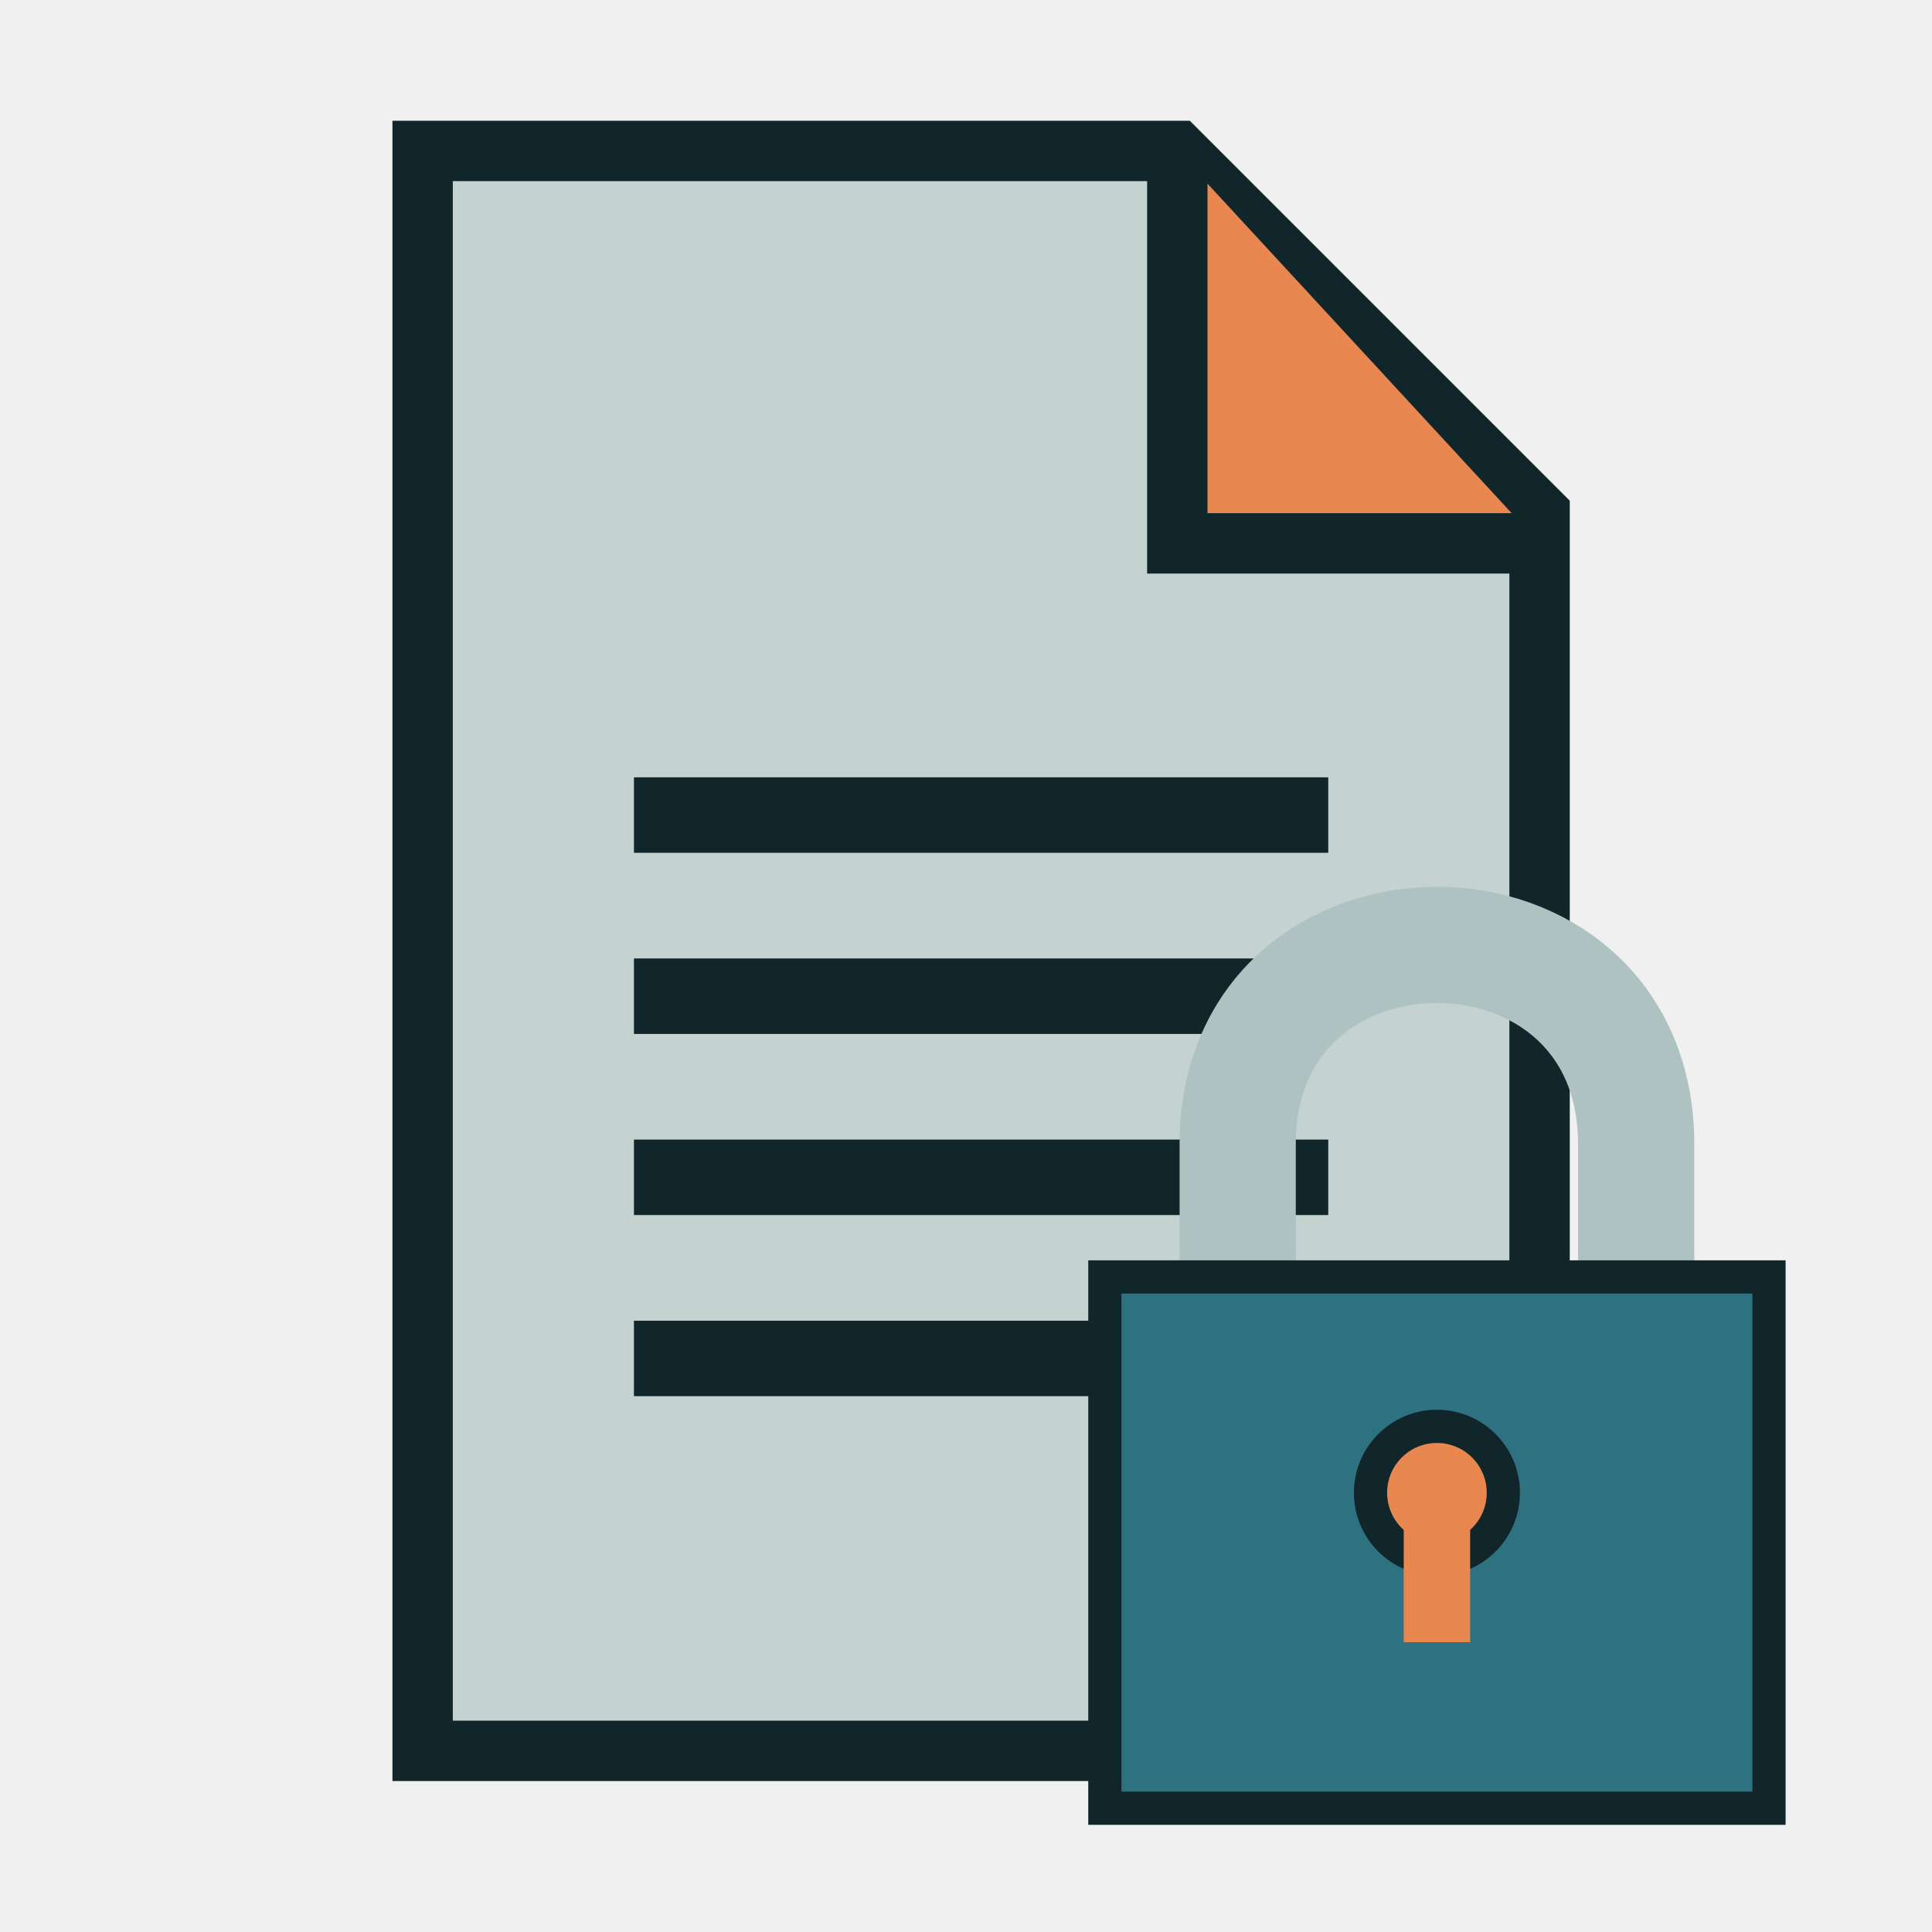
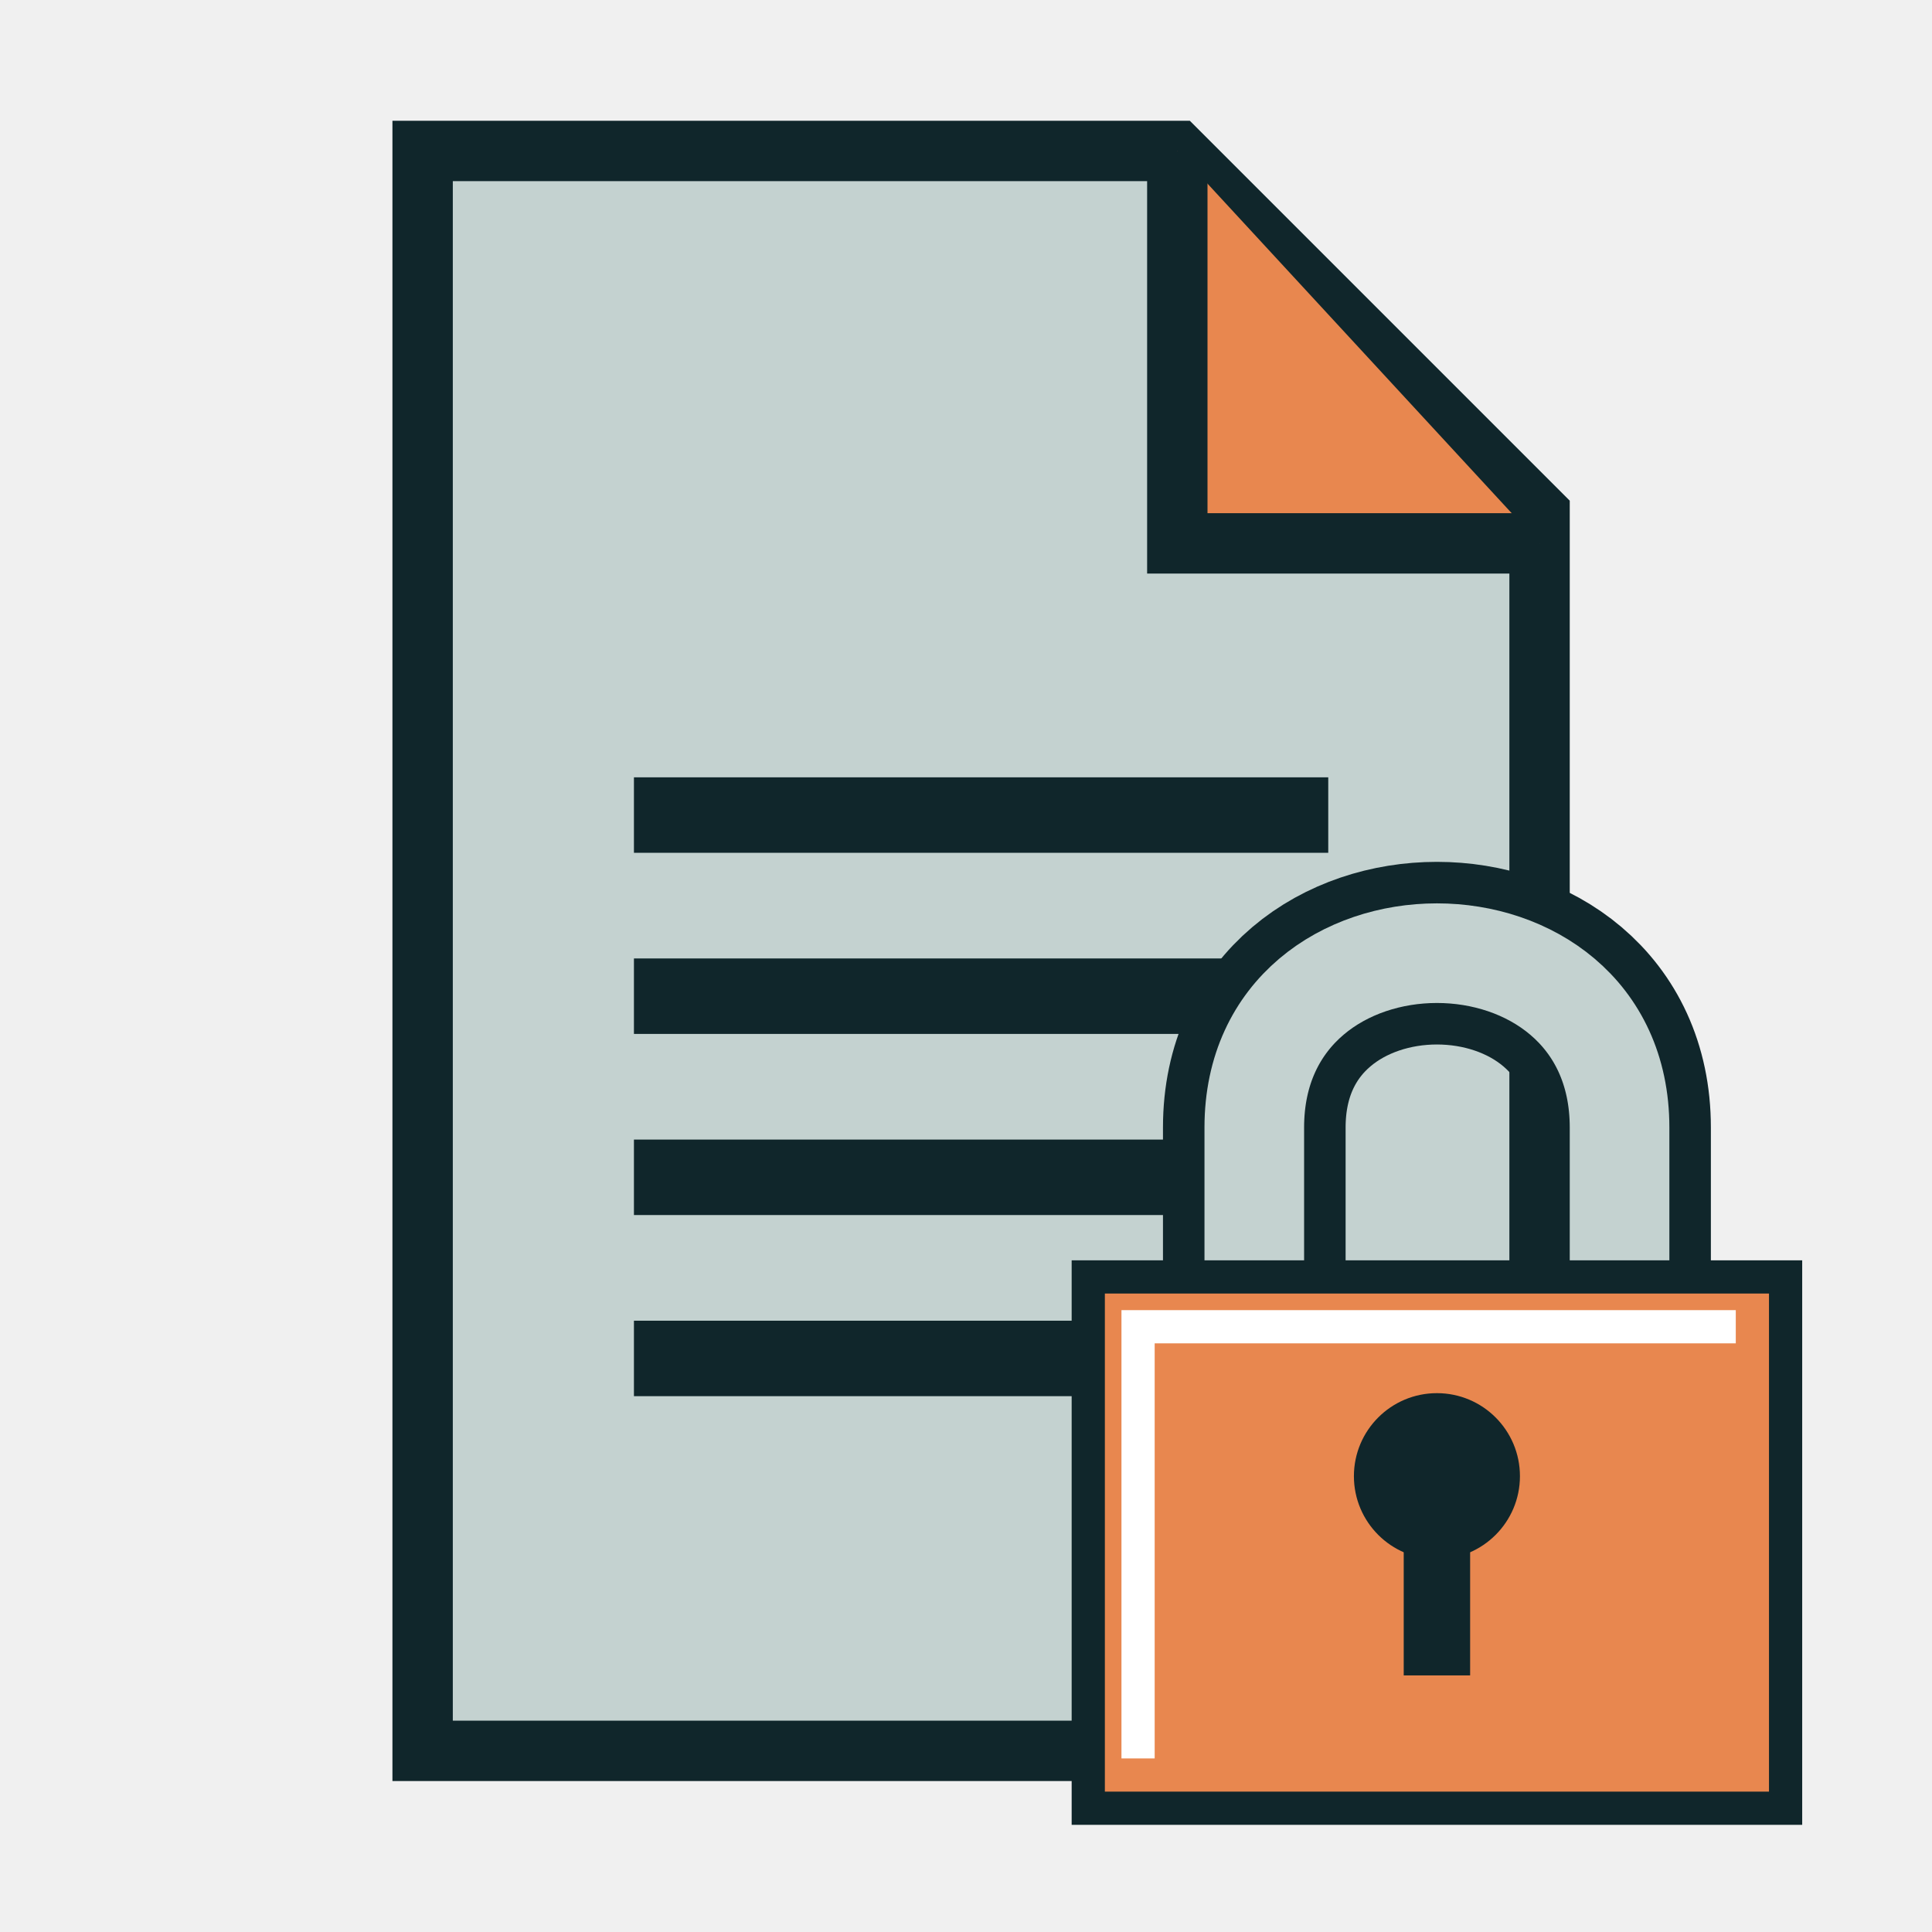
<svg xmlns="http://www.w3.org/2000/svg" width="64" height="64" viewBox="0 0 64 64">
  <path d="M14 5H39L51 17V58H14Z" fill="#c4d2d0" stroke="#10262b" stroke-width="2" stroke-linejoin="miter" />
  <path d="M39 5V18H51" fill="#e8874f" stroke="#10262b" stroke-width="2" stroke-linejoin="miter" />
  <path d="M21 27H44M21 33H44M21 39H44M21 45H38" fill="none" stroke="#10262b" stroke-width="2.5" stroke-linejoin="miter" />
  <g transform="translate(30 28) scale(0.55)">
-     <path d="M20 28V18C20 2 44 2 44 18V28" fill="none" stroke="#afc2c2" stroke-width="7" stroke-linejoin="miter" />
-     <rect x="12" y="26" width="40" height="32" fill="#2e7180" stroke="#10262b" stroke-width="2" />
-     <circle cx="32" cy="39" r="4" fill="#e8874f" stroke="#10262b" stroke-width="2" />
-     <rect x="30" y="41" width="4" height="7" fill="#e8874f" stroke="none" stroke-width="2" />
+     <path d="M21 28V17C21 3 43 3 43 17V28" fill="none" stroke="#10262b" stroke-width="11" stroke-linejoin="miter" />
+     <path d="M21 28V17C21 3 43 3 43 17V28" fill="none" stroke="#c4d2d0" stroke-width="6" stroke-linejoin="miter" />
+     <rect x="11" y="26" width="42" height="32" fill="#e8874f" stroke="#10262b" stroke-width="2" />
+     <path d="M14 55V29H50" fill="none" stroke="#ffffff" stroke-width="2" stroke-linejoin="miter" />
+     <circle cx="32" cy="38" r="5" fill="#10262b" stroke="none" stroke-width="2" />
+     <path d="M32 41V50" fill="none" stroke="#10262b" stroke-width="4" stroke-linejoin="miter" />
  </g>
</svg>
